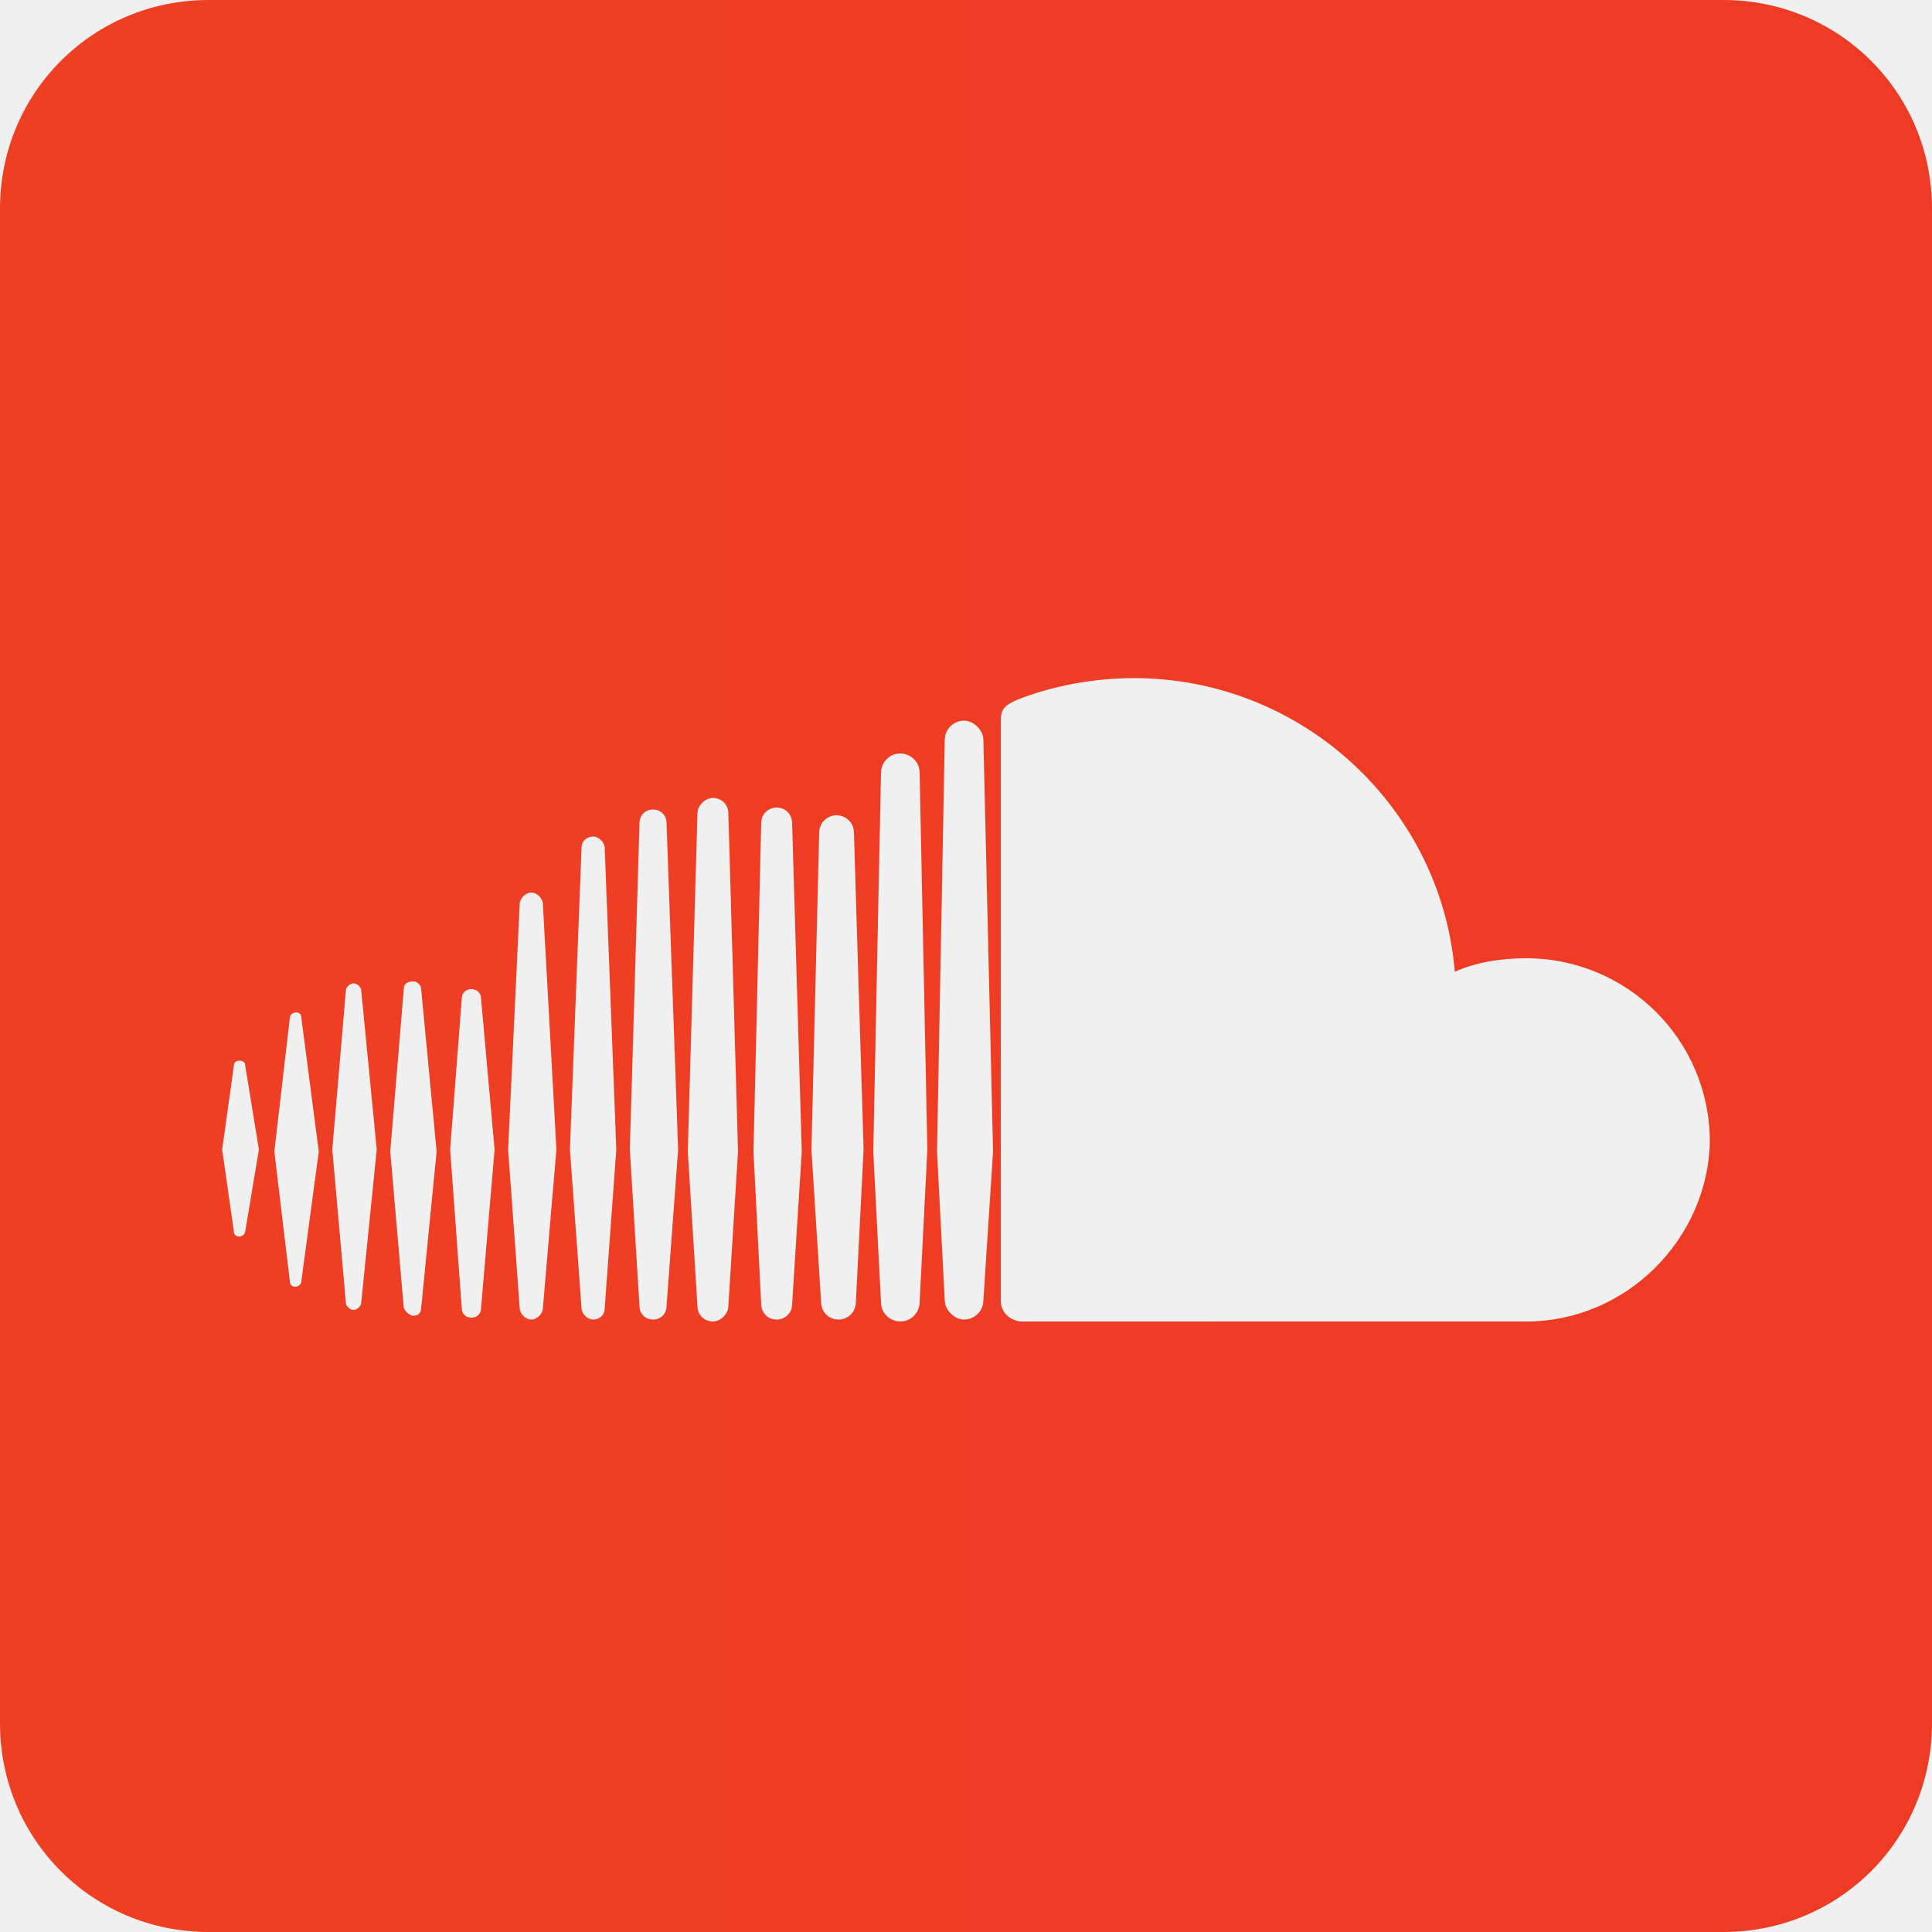
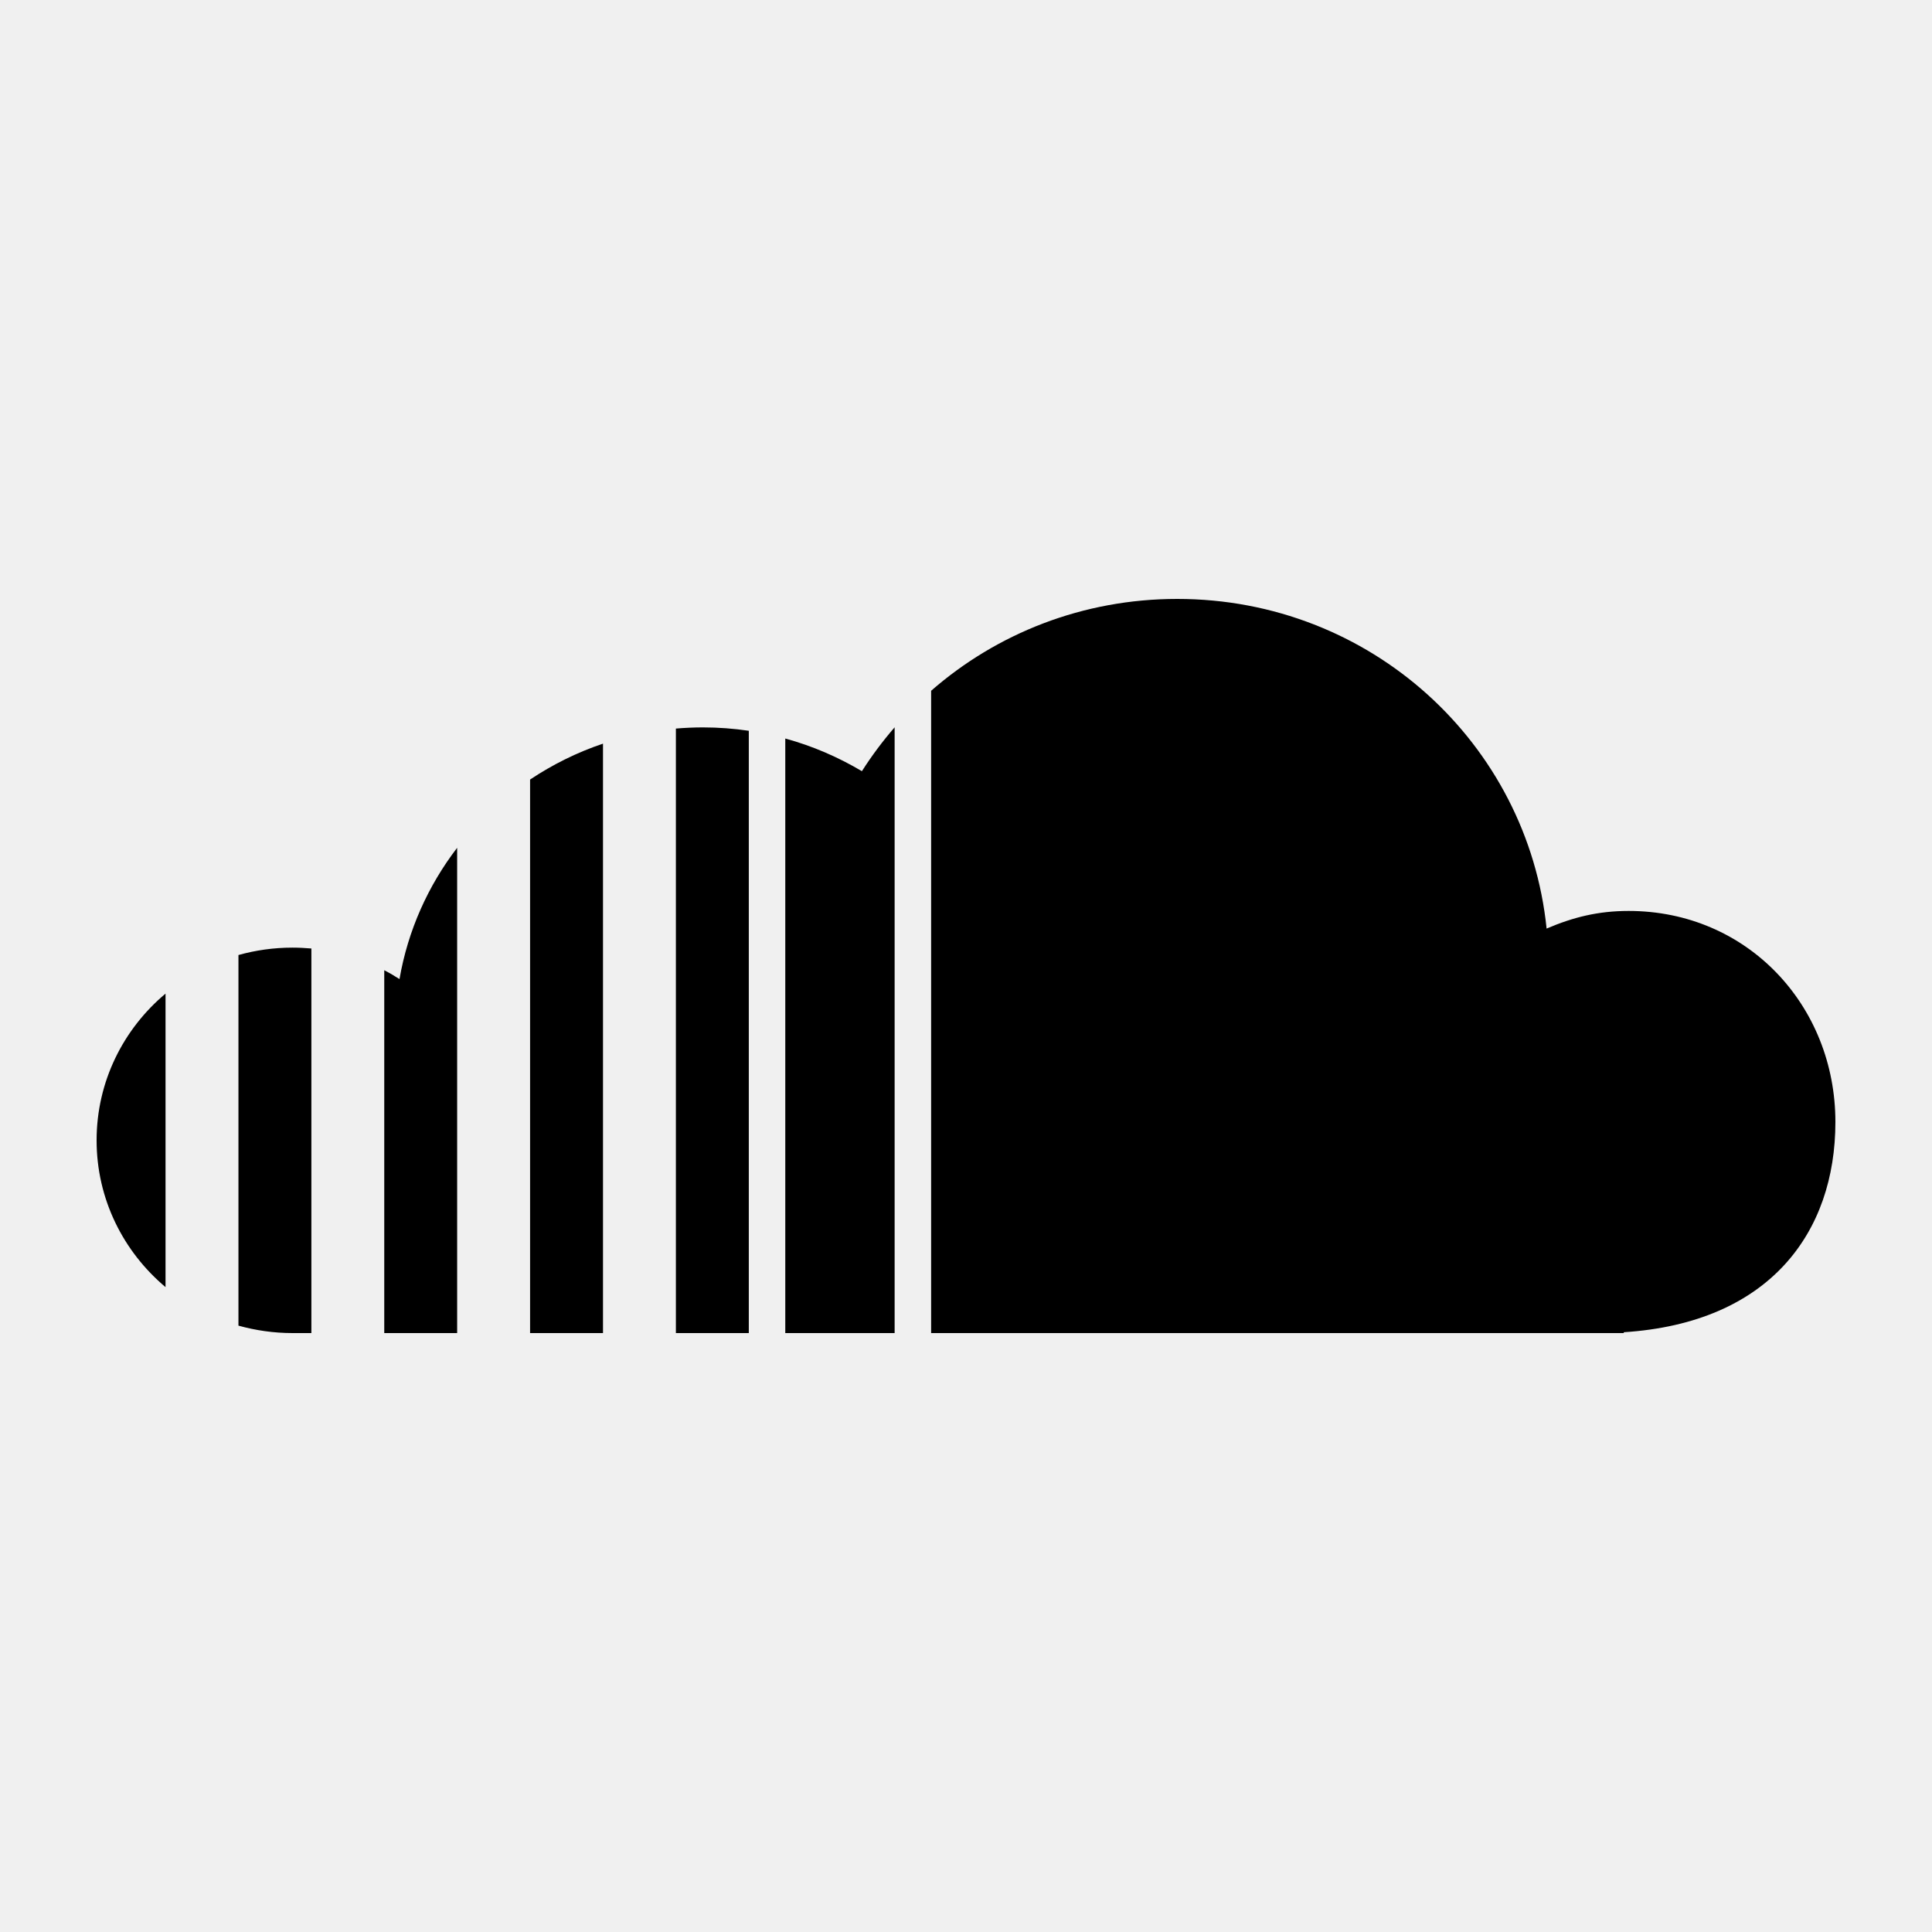
- <svg xmlns="http://www.w3.org/2000/svg" version="1.1" id="socialicious" x="0px" y="0px" width="100px" height="100px" viewBox="0 0 100 100" style="enable-background:new 0 0 100 100;" xml:space="preserve">
-   <style type="text/css">
- 
- 	.st0{fill:#464342;}
- 	.st1{fill:#E04B26;}
- 	.st2{fill:#E74B24;}
- 	.st3{fill:#E94C88;}
- 	.st4{fill:#1AB6EA;}
- 	.st5{fill:#EA2429;}
- 	.st6{fill:#EC1E82;}
- 	.st7{fill:#B9B9BA;}
- 	.st8{fill:#EE3E53;}
- 	.st9{fill:#EE4977;}
- 	.st10{fill:#5496D0;}
- 	.st11{fill:#BBBBBB;}
- 	.st12{fill:#BCBCBC;}
- 	.st13{fill:#F16722;}
- 	.st14{fill:#5A471C;}
- 	.st15{fill:url(#SVGID_1_);}
- 	.st16{fill:url(#SVGID_2_);}
- 	.st17{fill:#2AA9E0;}
- 	.st18{fill-rule:evenodd;clip-rule:evenodd;fill:#BBBBBB;}
- 	.st19{fill-rule:evenodd;clip-rule:evenodd;fill:#BCBCBC;}
- 	.st20{fill:#C93C27;}
- 	.st21{fill:#638BB0;}
- 	.st22{fill:#CA2027;}
- 	.st23{fill:#30302F;}
- 	.st24{fill:#34373D;}
- 	.st25{fill:#00405D;}
- 	.st26{fill:#007EE5;}
- 	.st27{fill:#00A8E1;}
- 	.st28{fill-rule:evenodd;clip-rule:evenodd;fill:#FFFFFF;}
- 	.st29{fill:#035795;}
- 	.st30{fill:#3C5A97;}
- 	.st31{fill:#3F64AE;}
- 	.st32{fill:#3F729B;}
- 	.st33{fill:#A42F23;}
- 	.st34{fill:#75C044;}
- 	.st35{fill:#A72723;}
- 	.st36{fill:#DB2726;}
- 	.st37{fill:#DD3333;}
- 	.st38{fill:url(#soundcloud_2_);}
- 	.st39{fill:#442D86;}
- 	.st40{fill:#44556B;}
- 
- </style>
-   <linearGradient id="soundcloud_2_" gradientUnits="userSpaceOnUse" x1="0" y1="50" x2="100" y2="50">
-     <stop offset="0" style="stop-color:#EE3F23" />
-     <stop offset="1" style="stop-color:#EE3B24" />
-   </linearGradient>
-   <path id="soundcloud" class="st38" d="M89.2,0H10.8C4.8,0,0,4.8,0,10.8v78.4c0,6,4.8,10.8,10.8,10.8h78.4c6,0,10.8-4.8,10.8-10.8  V10.8C100,4.8,95.2,0,89.2,0z M12.7,63.7c0,0.2-0.2,0.3-0.3,0.3c-0.2,0-0.3-0.1-0.3-0.3l-0.6-4.2l0.6-4.3c0-0.2,0.1-0.3,0.3-0.3  c0.2,0,0.3,0.1,0.3,0.3l0.7,4.3L12.7,63.7z M15.6,66.3c0,0.2-0.2,0.3-0.3,0.3c-0.2,0-0.3-0.1-0.3-0.3l-0.8-6.7c0,0,0.8-6.9,0.8-6.9  c0-0.2,0.2-0.3,0.3-0.3c0.2,0,0.3,0.1,0.3,0.3l0.9,6.9L15.6,66.3z M18.7,67.4c0,0.2-0.2,0.4-0.4,0.4c-0.2,0-0.4-0.2-0.4-0.4  l-0.7-7.9l0.7-8.2c0-0.2,0.2-0.4,0.4-0.4c0.2,0,0.4,0.2,0.4,0.4l0.8,8.2L18.7,67.4z M21.8,67.7c0,0.3-0.2,0.4-0.4,0.4  c-0.2,0-0.4-0.2-0.5-0.4l-0.7-8.1l0.7-8.4c0-0.3,0.2-0.4,0.5-0.4c0.2,0,0.4,0.2,0.4,0.4l0.8,8.4L21.8,67.7z M24.9,67.7  c0,0.3-0.2,0.5-0.5,0.5c-0.3,0-0.5-0.2-0.5-0.5l-0.6-8.2l0.6-7.8c0-0.3,0.2-0.5,0.5-0.5c0.3,0,0.5,0.2,0.5,0.5l0.7,7.8L24.9,67.7z   M28.1,67.7L28.1,67.7c0,0.3-0.3,0.6-0.6,0.6c-0.3,0-0.6-0.3-0.6-0.6l-0.6-8.2l0.6-12.7c0-0.3,0.3-0.6,0.6-0.6  c0.3,0,0.6,0.3,0.6,0.6l0.7,12.7L28.1,67.7z M31.3,67.7c0,0.4-0.3,0.6-0.6,0.6c-0.3,0-0.6-0.3-0.6-0.6l-0.6-8.2  c0,0,0.6-15.6,0.6-15.6c0-0.4,0.3-0.6,0.6-0.6c0.3,0,0.6,0.3,0.6,0.6l0.6,15.6L31.3,67.7z M34.5,67.6c0,0.4-0.3,0.7-0.7,0.7  c-0.4,0-0.7-0.3-0.7-0.7l-0.5-8.1c0,0,0.5-16.9,0.5-16.9c0-0.4,0.3-0.7,0.7-0.7c0.4,0,0.7,0.3,0.7,0.7l0.6,16.9L34.5,67.6z   M37.7,67.6L37.7,67.6c0,0.4-0.4,0.8-0.8,0.8c-0.4,0-0.8-0.3-0.8-0.8l-0.5-8l0.5-17.5c0-0.4,0.4-0.8,0.8-0.8c0.4,0,0.8,0.3,0.8,0.8  l0.5,17.5L37.7,67.6z M41,67.5L41,67.5c0,0.5-0.4,0.8-0.8,0.8c-0.5,0-0.8-0.4-0.8-0.8l-0.4-7.9l0.4-17c0-0.5,0.4-0.8,0.8-0.8  c0.5,0,0.8,0.4,0.8,0.8l0.5,17L41,67.5z M44.3,67.4L44.3,67.4c0,0.5-0.4,0.9-0.9,0.9c-0.5,0-0.9-0.4-0.9-0.9L42,59.5l0.4-16.4  c0-0.5,0.4-0.9,0.9-0.9c0.5,0,0.9,0.4,0.9,0.9l0.5,16.4L44.3,67.4z M47.6,67.4c0,0.5-0.4,1-1,1c-0.5,0-1-0.4-1-1  c0,0-0.4-7.8-0.4-7.8L45.6,40c0-0.5,0.4-1,1-1c0.5,0,1,0.4,1,1L48,59.5L47.6,67.4z M50.9,67.3L50.9,67.3c0,0.6-0.5,1-1,1s-1-0.5-1-1  l-0.4-7.7l0.4-21.3c0-0.6,0.5-1,1-1s1,0.5,1,1l0.5,21.3L50.9,67.3z M79,68.4c-0.2,0-26.2,0-26.2,0c-0.6-0.1-1-0.5-1-1.1v-30  c0-0.6,0.2-0.8,0.9-1.1c1.8-0.7,3.9-1.1,6-1.1c8.7,0,15.9,6.7,16.6,15.2c1.1-0.5,2.4-0.7,3.7-0.7c5.2,0,9.5,4.2,9.5,9.5  C88.4,64.1,84.2,68.4,79,68.4z" />
+ <svg xmlns="http://www.w3.org/2000/svg" version="1.1" id="Icons" x="0px" y="0px" width="100px" height="100px" viewBox="0 0 100 100" style="enable-background:new 0 0 100 100;" xml:space="preserve">
+   <path id="SoundCloud" d="M5,59.024c0,3.042,1.385,5.763,3.568,7.597V51.429C6.385,53.259,5,55.982,5,59.024 M12.342,49.432v19.183  C13.233,68.862,14.174,69,15.143,69h0.974V49.094c-0.325-0.027-0.65-0.045-0.98-0.045C14.165,49.049,13.23,49.184,12.342,49.432   M20.678,50.677c-0.258-0.165-0.515-0.317-0.789-0.457V69h3.773V43.881C22.16,45.841,21.113,48.155,20.678,50.677 M27.437,40.349V69  h3.774V38.491C29.862,38.945,28.596,39.577,27.437,40.349 M34.984,37.71V69h3.774V37.825c-0.773-0.115-1.569-0.175-2.38-0.175  C35.906,37.65,35.441,37.673,34.984,37.71 M44.612,39.916c-1.232-0.73-2.558-1.306-3.966-1.69V69h5.66V37.646  C45.688,38.359,45.12,39.12,44.612,39.916 M48.195,35.754V69h35.852v-0.044C91.596,68.473,95,63.79,95,58.075  c0-6.035-4.563-10.925-10.703-10.925c-1.577,0-2.874,0.325-4.245,0.913C79.07,38.481,70.941,31,60.932,31  C56.036,31,51.586,32.793,48.195,35.754" />
</svg>
